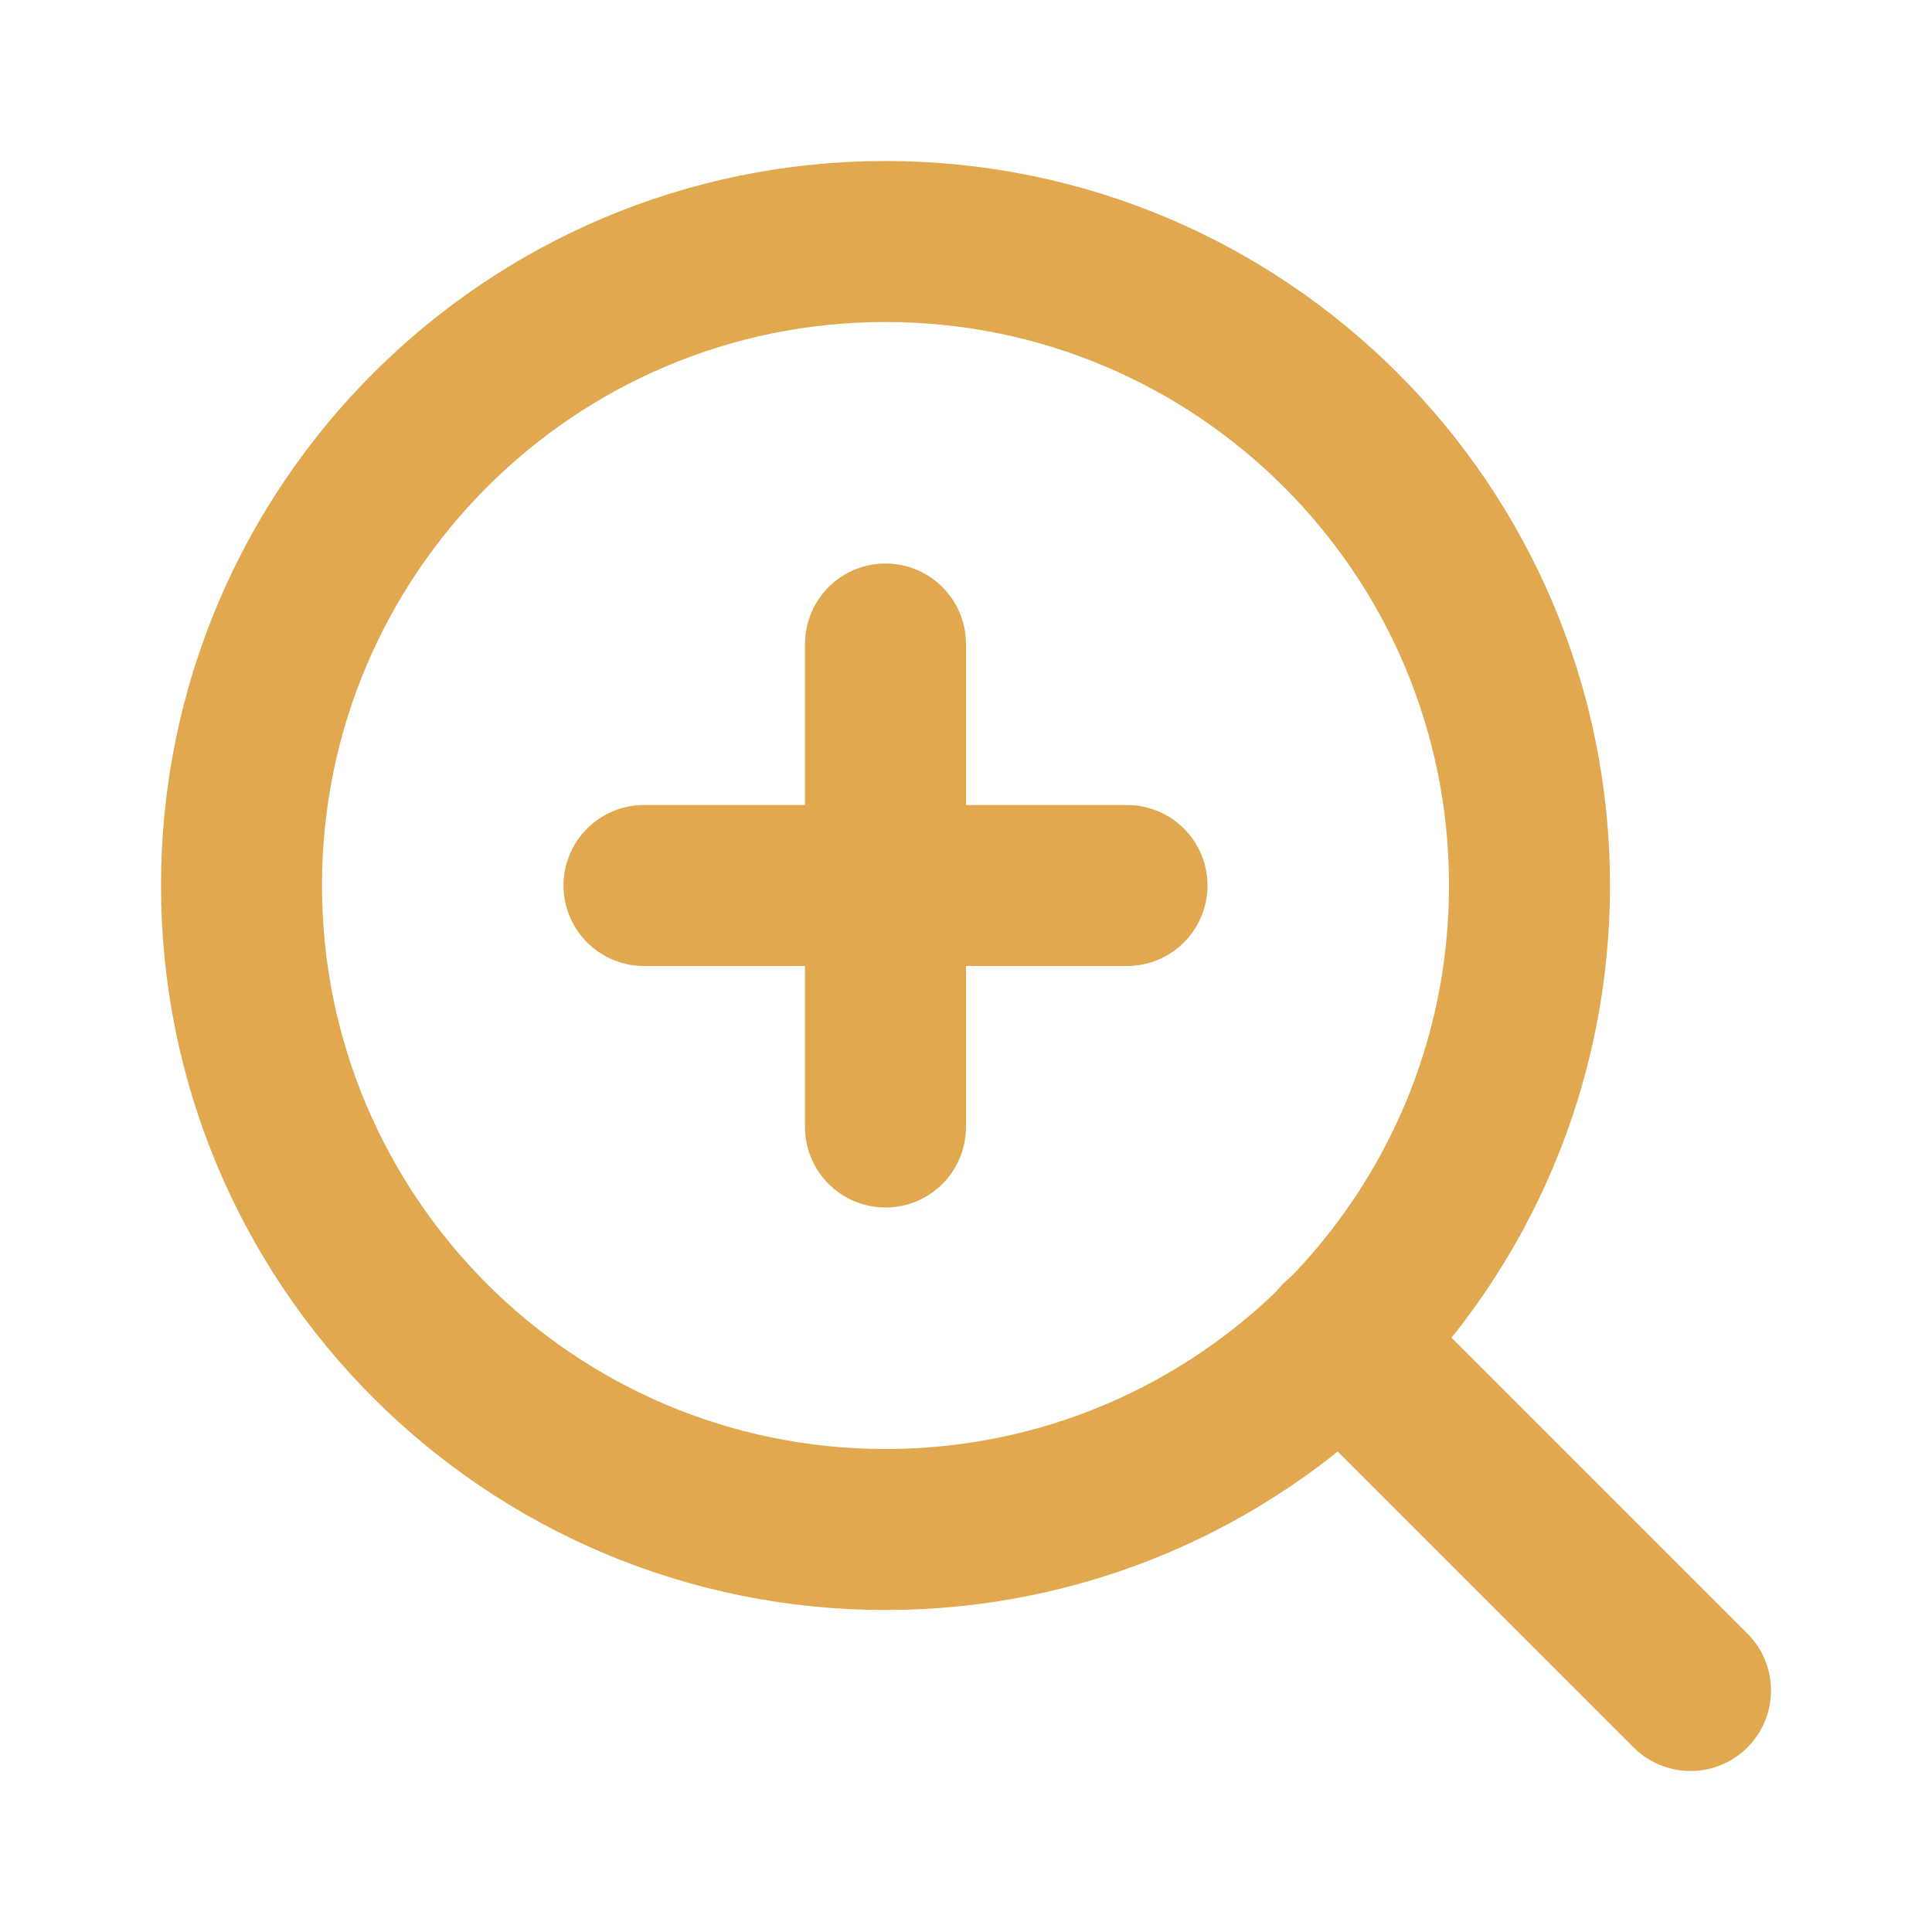
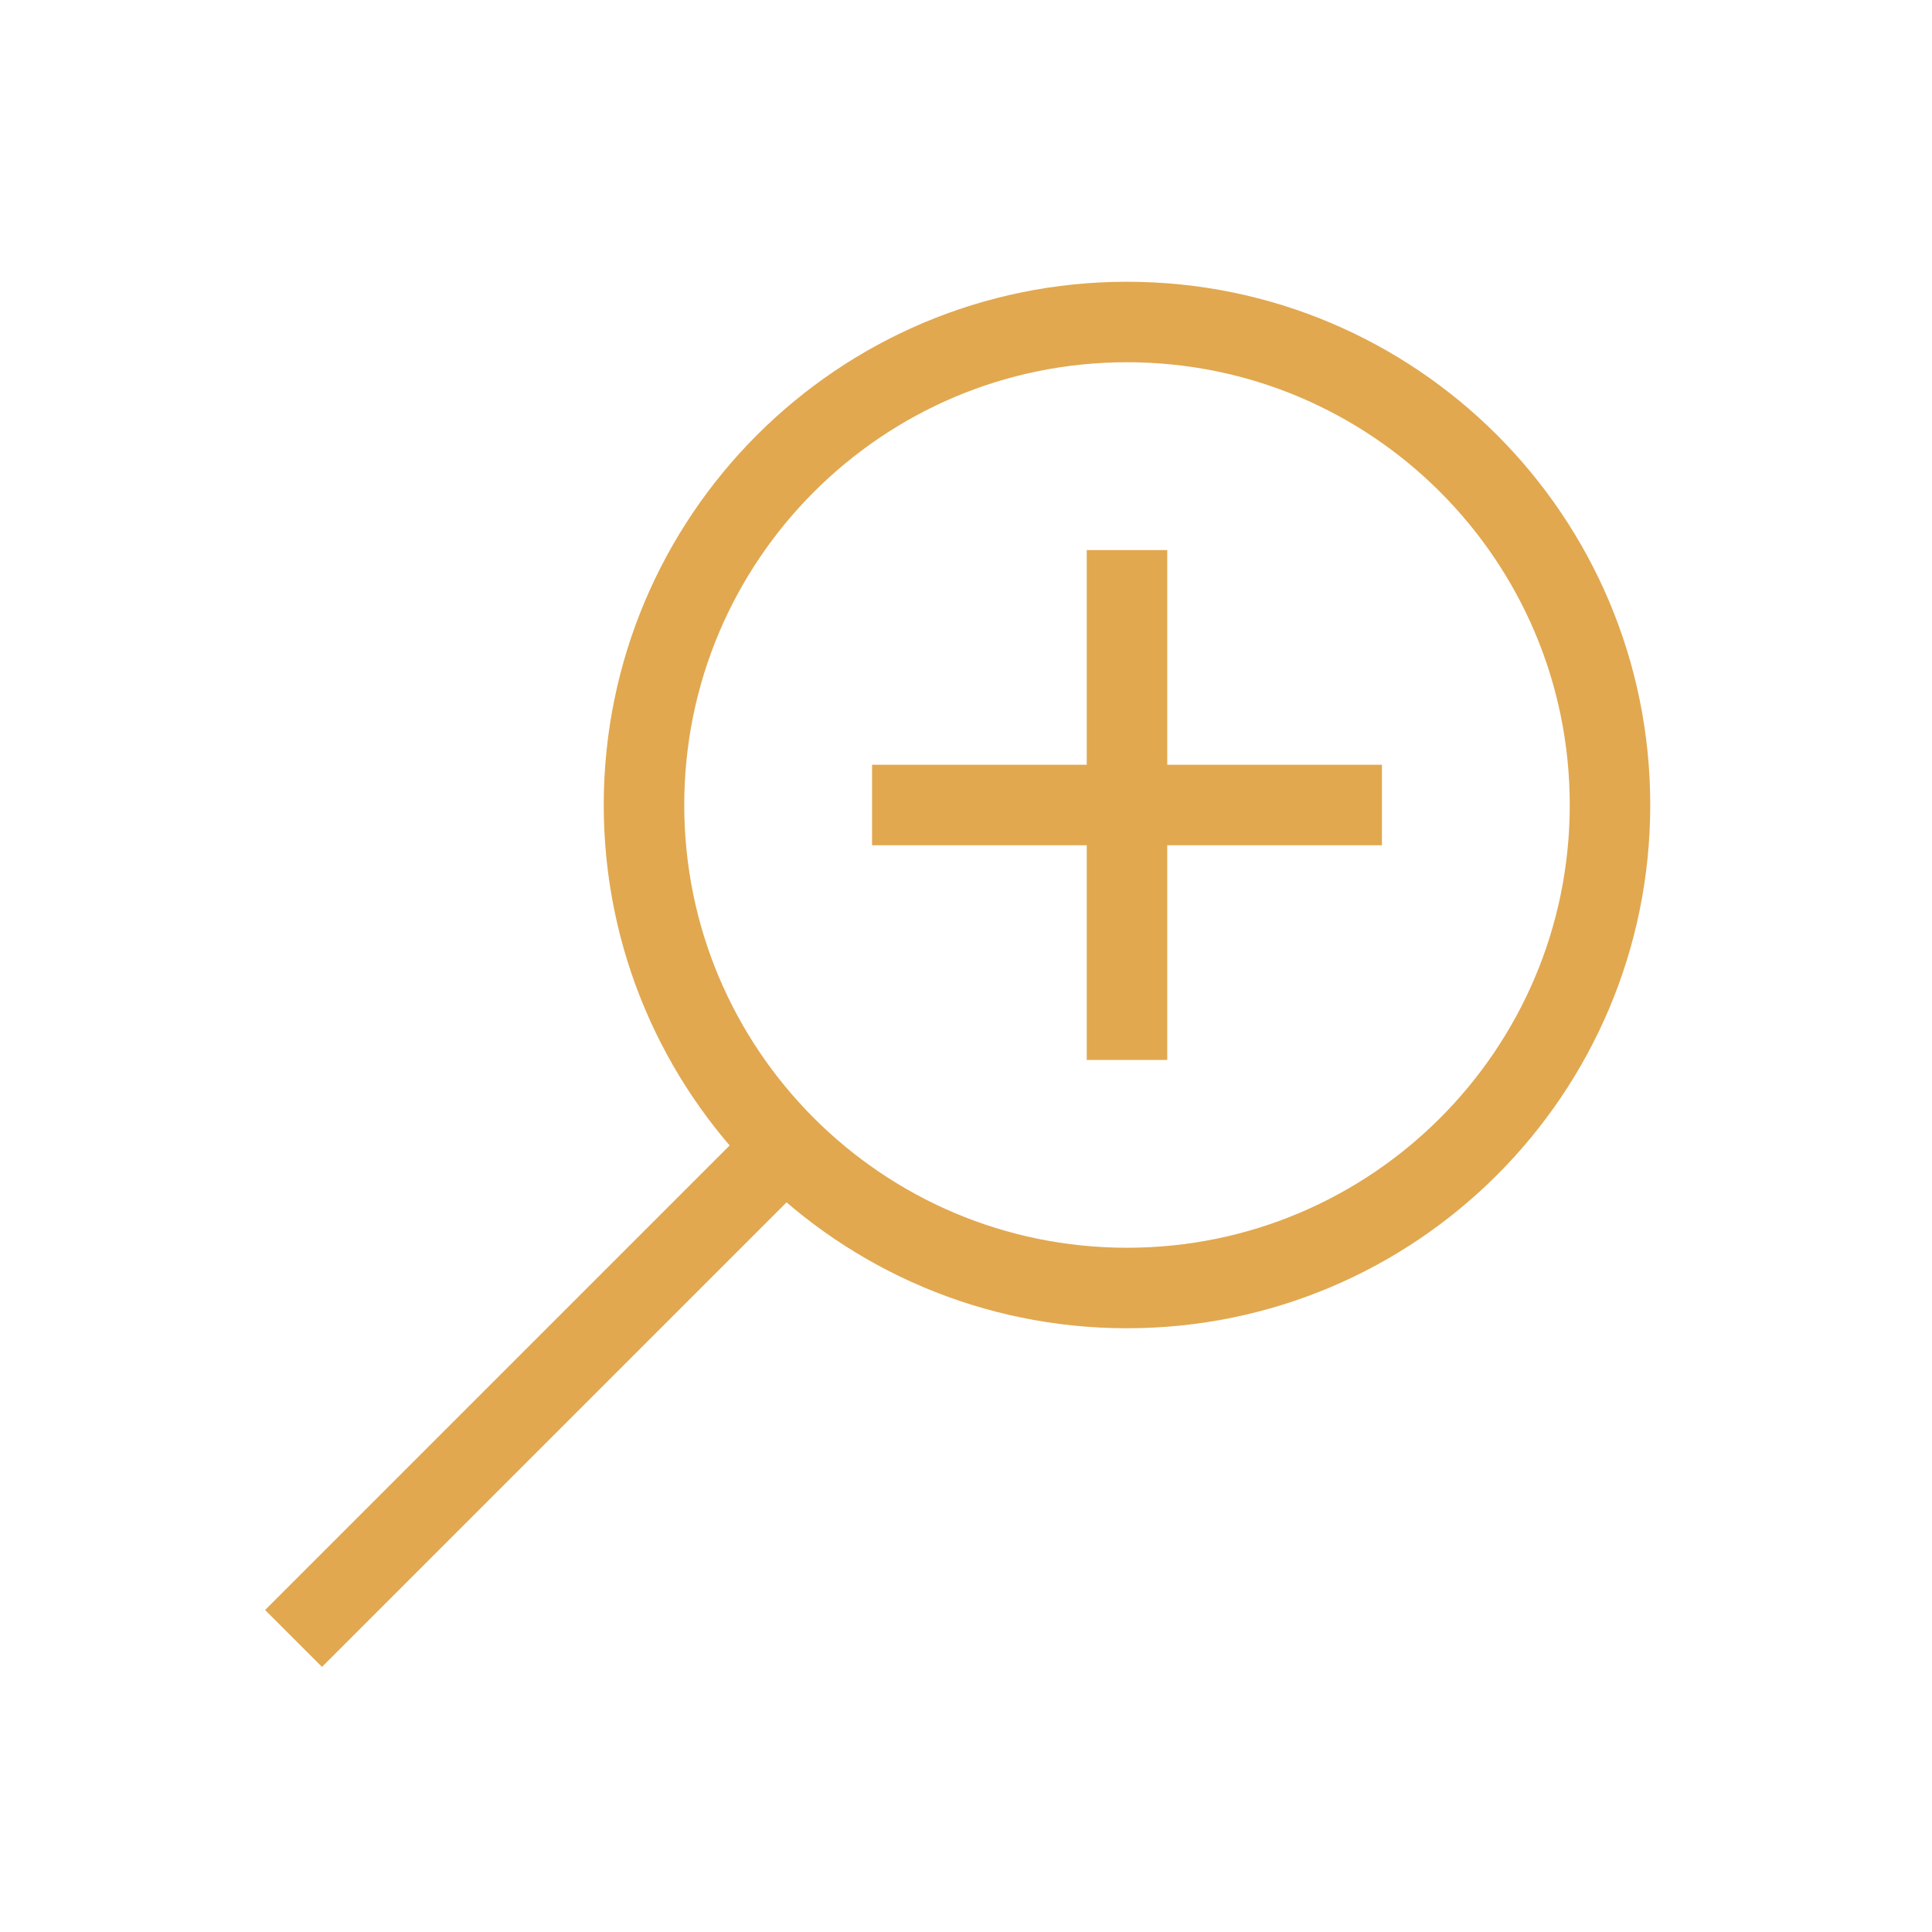
- <svg xmlns="http://www.w3.org/2000/svg" width="24" height="24" viewBox="0 0 24 24" fill="none" stroke="#E1A850" stroke-width="2" stroke-linecap="round" stroke-linejoin="round">
-   <circle cx="11" cy="11" r="8" />
-   <line x1="21" x2="16.65" y1="21" y2="16.65" />
-   <line x1="11" x2="11" y1="8" y2="14" />
-   <line x1="8" x2="14" y1="11" y2="11" />
+ <svg xmlns="http://www.w3.org/2000/svg" width="800px" height="800px" viewBox="0 0 24 24" role="img" aria-labelledby="zoomInIconTitle" stroke="#E1A850" stroke-width="1" stroke-linecap="square" stroke-linejoin="miter" fill="none" color="#000000">
+   <path d="M4,20 L9.588,14.412" />
+   <path d="M14,16 C10.686,16 8,13.314 8,10 C8,6.686 10.686,4 14,4 C17.314,4 20,6.686 20,10 C20,13.314 17.314,16 14,16 Z" />
+   <path d="M16.667 10L11.333 10M14 7.333L14 12.667" />
</svg>
